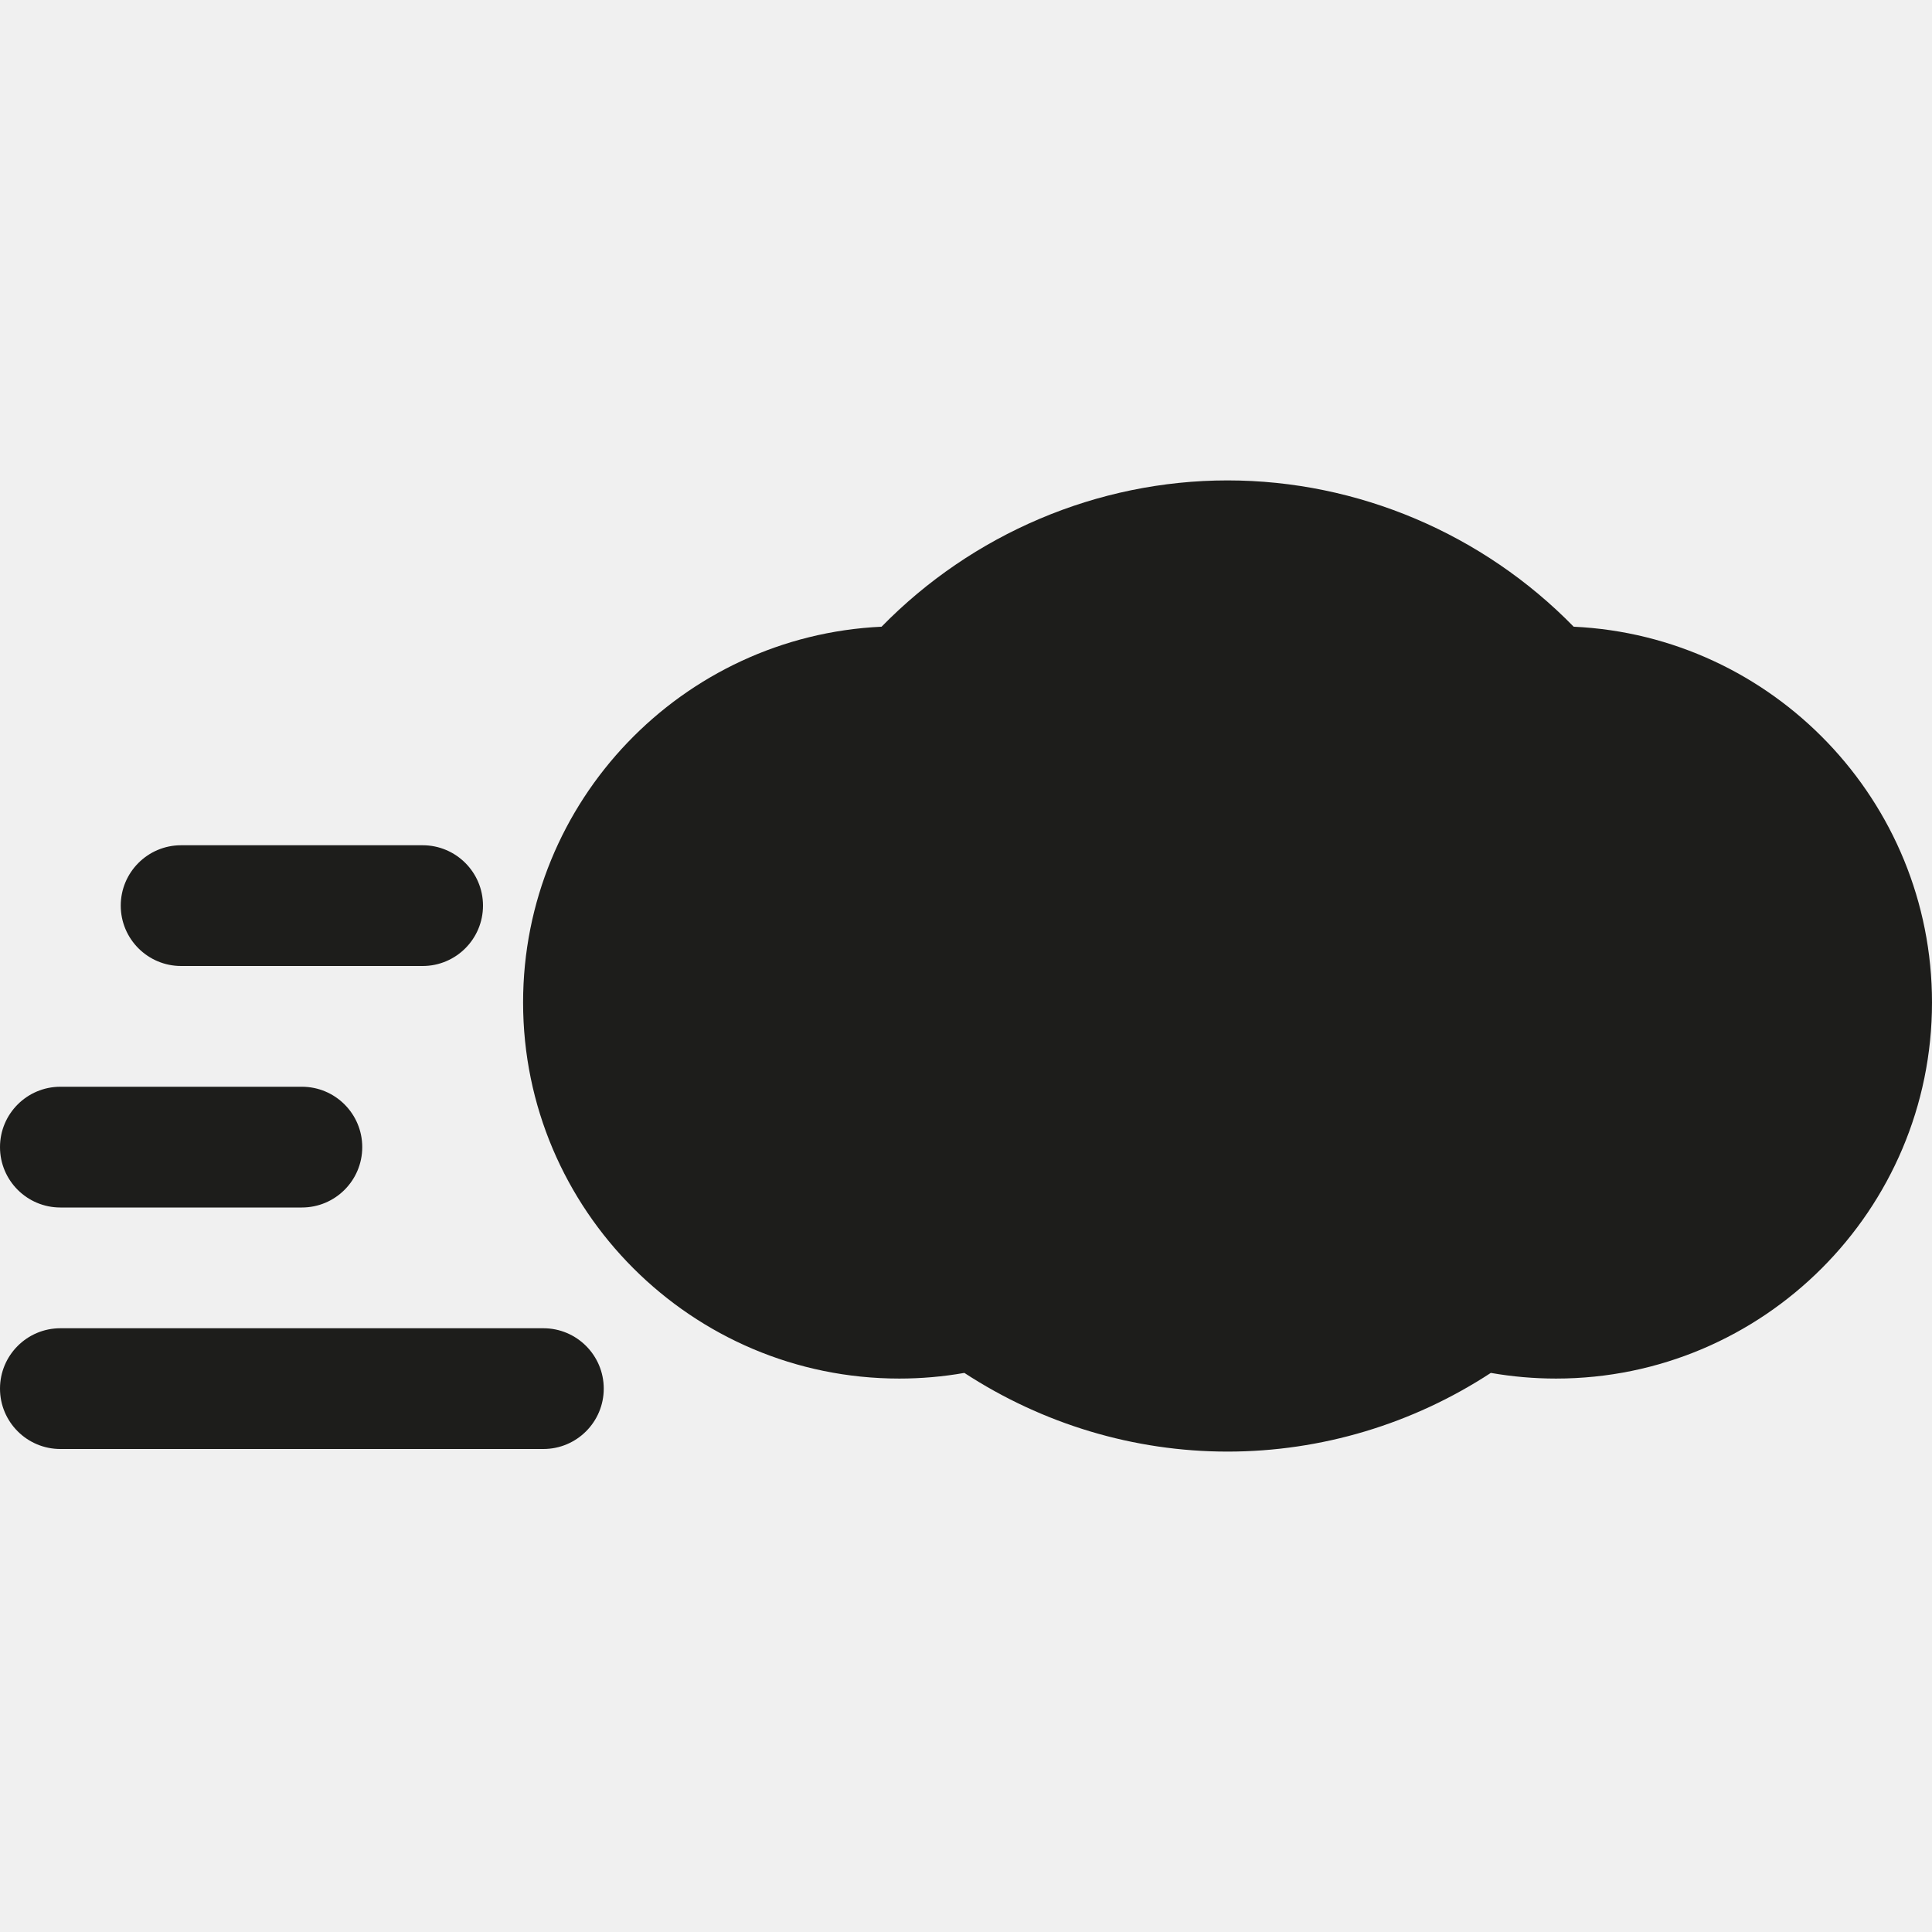
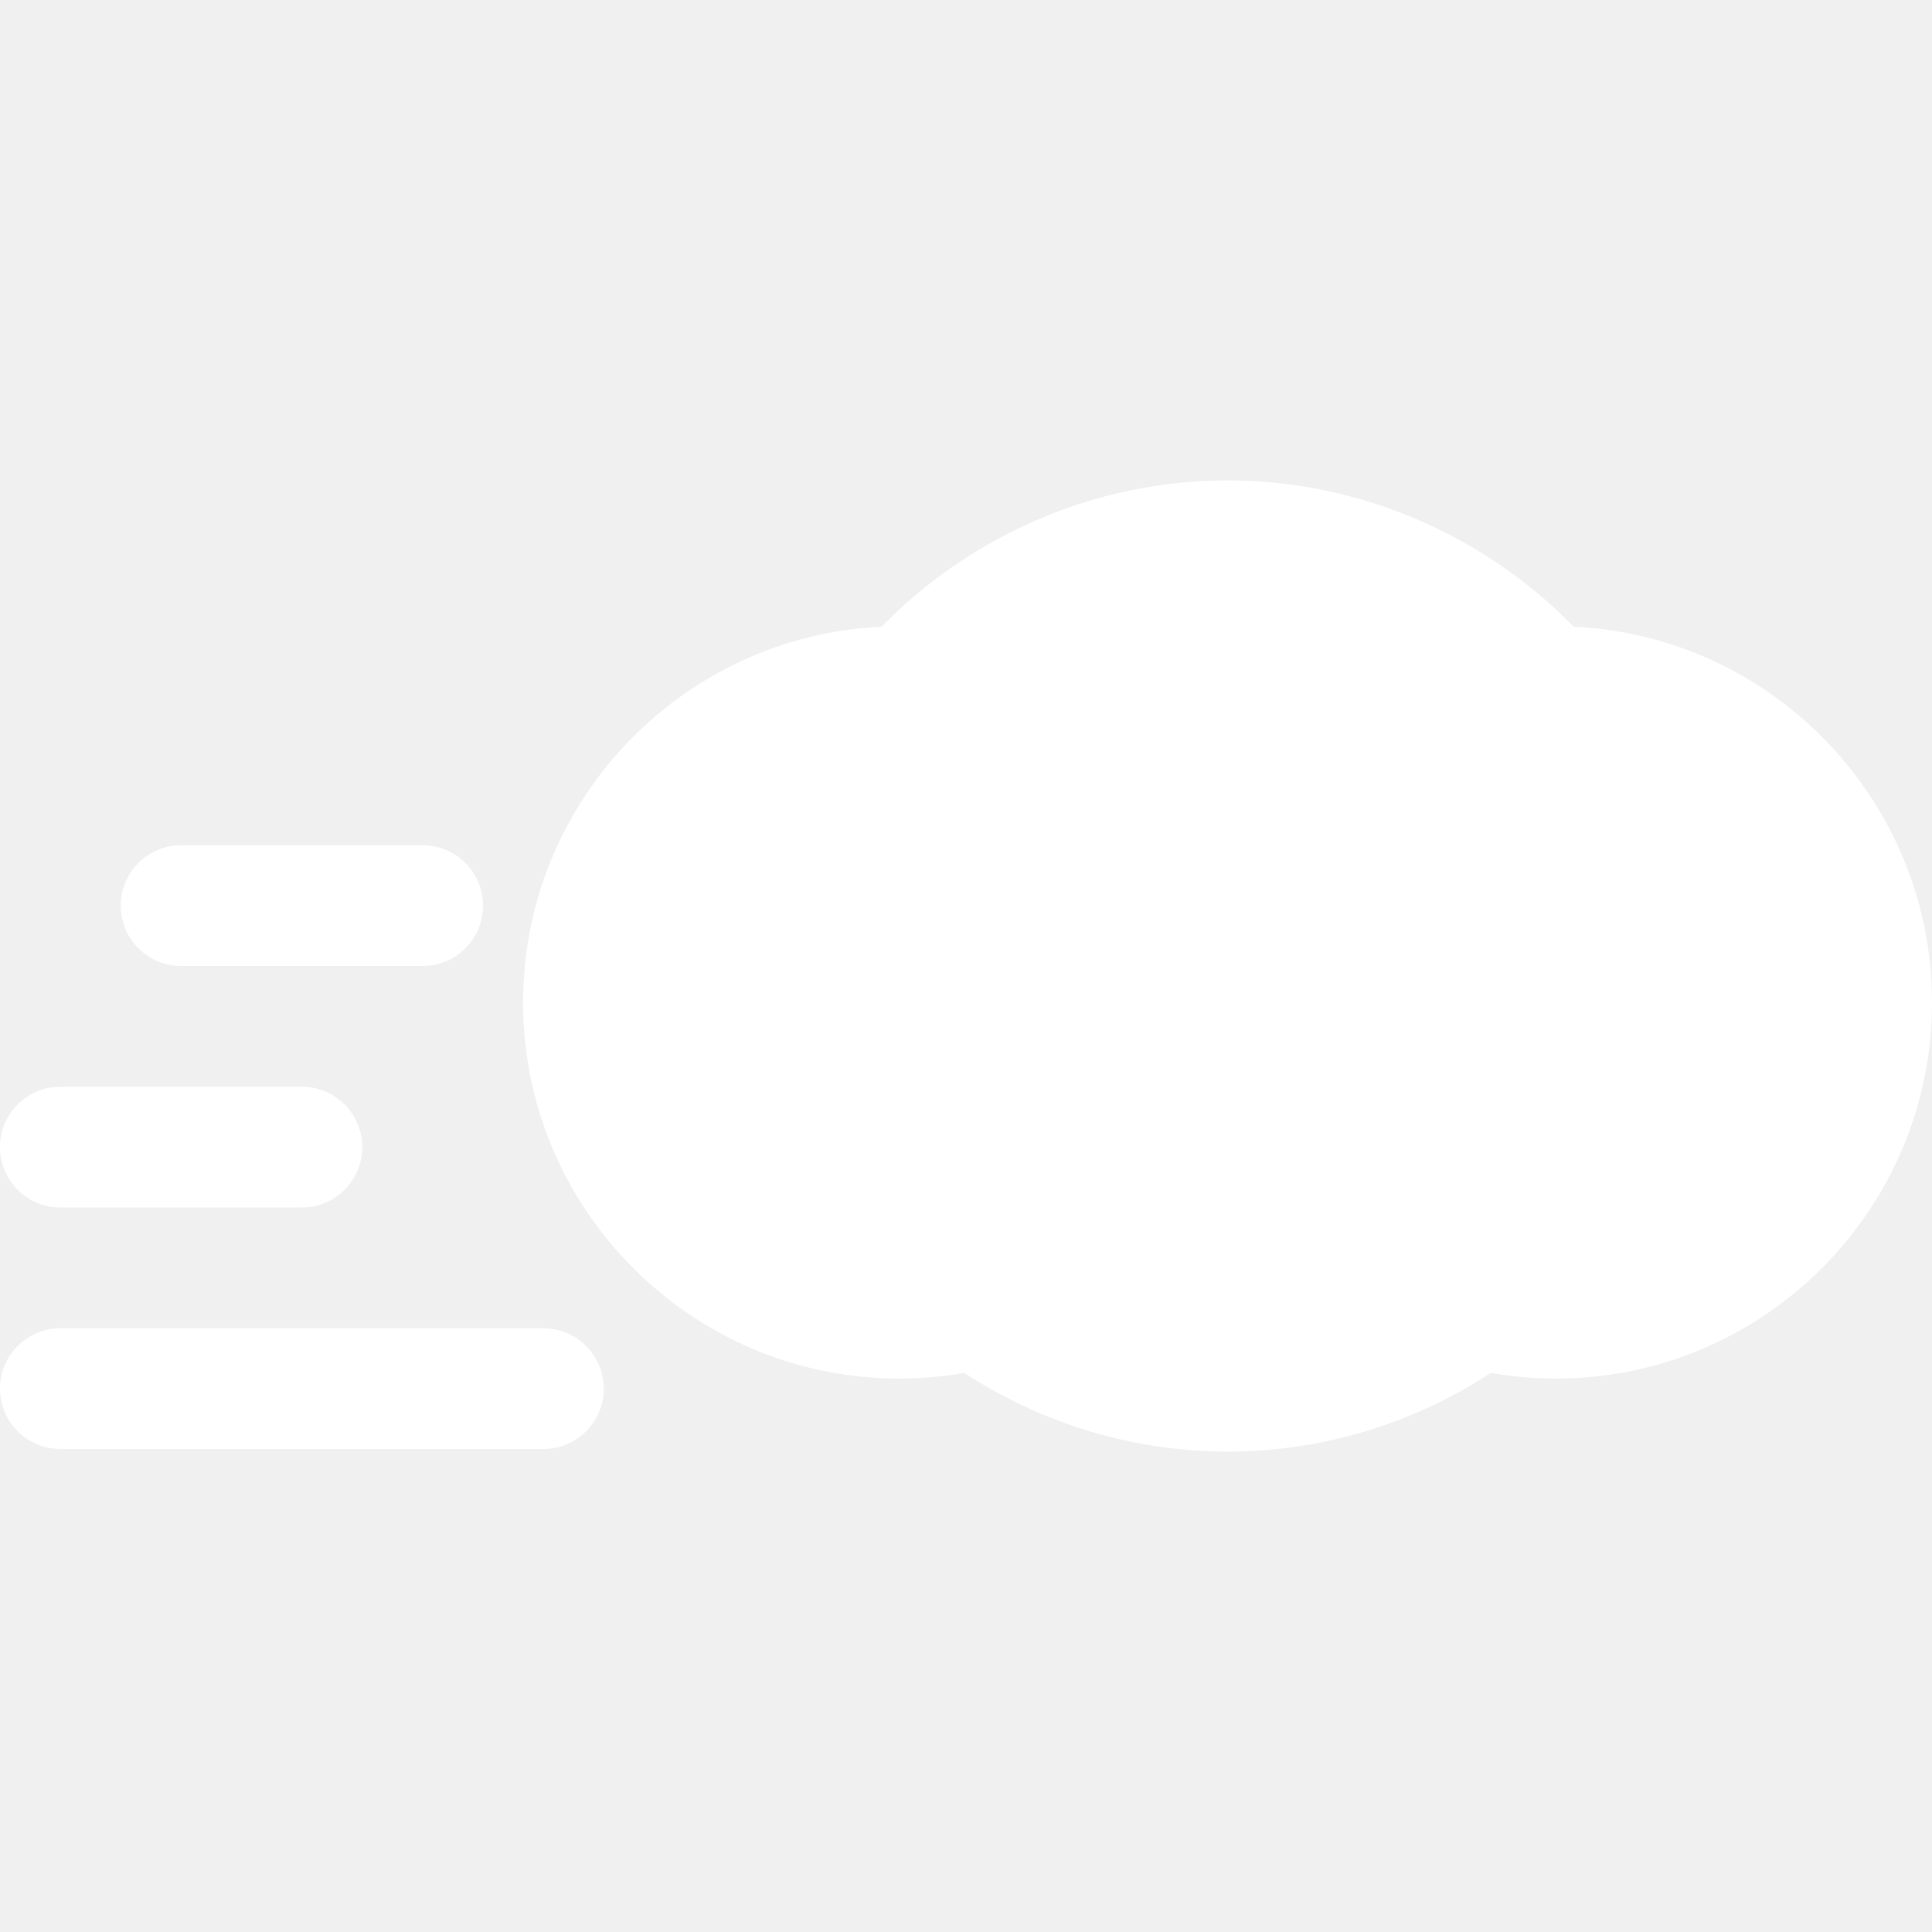
<svg xmlns="http://www.w3.org/2000/svg" version="1.1" id="Layer_1" x="0px" y="0px" width="512px" height="512px" viewBox="0 0 512 512" enable-background="new 0 0 512 512" xml:space="preserve">
  <g id="Grid_1_" display="none">
    <g id="Layer_1_1_" display="inline">
      <g id="Grid">
        <g>
          <rect fill="none" stroke="#A9CCDB" stroke-miterlimit="10" width="512" height="512" />
          <line fill="none" stroke="#A9CCDB" stroke-miterlimit="10" x1="0" y1="480" x2="512" y2="480" />
          <line fill="none" stroke="#A9CCDB" stroke-miterlimit="10" x1="0" y1="448" x2="512" y2="448" />
          <line fill="none" stroke="#A9CCDB" stroke-miterlimit="10" x1="0" y1="416" x2="512" y2="416" />
          <line fill="none" stroke="#A9CCDB" stroke-miterlimit="10" x1="0" y1="384" x2="512" y2="384" />
          <line fill="none" stroke="#A9CCDB" stroke-miterlimit="10" x1="0" y1="352" x2="512" y2="352" />
          <line fill="none" stroke="#A9CCDB" stroke-miterlimit="10" x1="0" y1="320" x2="512" y2="320" />
          <line fill="none" stroke="#A9CCDB" stroke-miterlimit="10" x1="0" y1="288" x2="512" y2="288" />
          <line fill="none" stroke="#A9CCDB" stroke-miterlimit="10" x1="0" y1="256" x2="512" y2="256" />
          <line fill="none" stroke="#A9CCDB" stroke-miterlimit="10" x1="0" y1="224" x2="512" y2="224" />
          <line fill="none" stroke="#A9CCDB" stroke-miterlimit="10" x1="0" y1="192" x2="512" y2="192" />
          <line fill="none" stroke="#A9CCDB" stroke-miterlimit="10" x1="0" y1="160" x2="512" y2="160" />
          <line fill="none" stroke="#A9CCDB" stroke-miterlimit="10" x1="0" y1="128" x2="512" y2="128" />
          <line fill="none" stroke="#A9CCDB" stroke-miterlimit="10" x1="0" y1="96" x2="512" y2="96" />
          <line fill="none" stroke="#A9CCDB" stroke-miterlimit="10" x1="0" y1="64" x2="512" y2="64" />
          <line fill="none" stroke="#A9CCDB" stroke-miterlimit="10" x1="0" y1="32" x2="512" y2="32" />
          <line fill="none" stroke="#A9CCDB" stroke-miterlimit="10" x1="480" y1="0" x2="480" y2="512" />
          <line fill="none" stroke="#A9CCDB" stroke-miterlimit="10" x1="448" y1="0" x2="448" y2="512" />
          <line fill="none" stroke="#A9CCDB" stroke-miterlimit="10" x1="416" y1="0" x2="416" y2="512" />
          <line fill="none" stroke="#A9CCDB" stroke-miterlimit="10" x1="384" y1="0" x2="384" y2="512" />
          <line fill="none" stroke="#A9CCDB" stroke-miterlimit="10" x1="352" y1="0" x2="352" y2="512" />
          <line fill="none" stroke="#A9CCDB" stroke-miterlimit="10" x1="320" y1="0" x2="320" y2="512" />
          <line fill="none" stroke="#A9CCDB" stroke-miterlimit="10" x1="288" y1="0" x2="288" y2="512" />
          <line fill="none" stroke="#A9CCDB" stroke-miterlimit="10" x1="256" y1="0" x2="256" y2="512" />
          <line fill="none" stroke="#A9CCDB" stroke-miterlimit="10" x1="224" y1="0" x2="224" y2="512" />
          <line fill="none" stroke="#A9CCDB" stroke-miterlimit="10" x1="192" y1="0" x2="192" y2="512" />
          <line fill="none" stroke="#A9CCDB" stroke-miterlimit="10" x1="160" y1="0" x2="160" y2="512" />
          <line fill="none" stroke="#A9CCDB" stroke-miterlimit="10" x1="128" y1="0" x2="128" y2="512" />
          <line fill="none" stroke="#A9CCDB" stroke-miterlimit="10" x1="96" y1="0" x2="96" y2="512" />
          <line fill="none" stroke="#A9CCDB" stroke-miterlimit="10" x1="64" y1="0" x2="64" y2="512" />
          <line fill="none" stroke="#A9CCDB" stroke-miterlimit="10" x1="32" y1="0" x2="32" y2="512" />
        </g>
      </g>
    </g>
  </g>
  <g>
    <g>
-       <path fill="#1D1D1B" d="M417.042,166.083c-23.979-24.542-57.125-38.771-91.73-38.771c-34.562,0-67.688,14.229-91.687,38.771    c-52.812,2.459-95,46.188-95,99.584c0,54.958,44.709,99.666,99.688,99.666c5.812,0,11.604-0.5,17.25-1.499    c20.75,13.541,44.938,20.854,69.749,20.854c24.854,0,49.063-7.313,69.772-20.854c5.707,0.999,11.458,1.499,17.291,1.499    c54.937,0,99.625-44.708,99.625-99.666C512,212.271,469.812,168.542,417.042,166.083z M144,352H16c-8.833,0-16,7.167-16,16    s7.167,16,16,16h128c8.833,0,16-7.167,16-16S152.833,352,144,352z M16,320h64c8.833,0,16-7.167,16-16s-7.167-16-16-16H16    c-8.833,0-16,7.167-16,16S7.167,320,16,320z M48,256h64c8.833,0,16-7.167,16-16s-7.167-16-16-16H48c-8.833,0-16,7.167-16,16    S39.167,256,48,256z" />
+       <path fill="#FFFFFF" d="M417.042,166.083c-23.979-24.542-57.125-38.771-91.73-38.771c-34.562,0-67.688,14.229-91.687,38.771    c-52.812,2.459-95,46.188-95,99.584c0,54.958,44.709,99.666,99.688,99.666c5.812,0,11.604-0.5,17.25-1.499    c20.75,13.541,44.938,20.854,69.749,20.854c24.854,0,49.063-7.313,69.772-20.854c5.707,0.999,11.458,1.499,17.291,1.499    c54.937,0,99.625-44.708,99.625-99.666C512,212.271,469.812,168.542,417.042,166.083z M144,352H16c-8.833,0-16,7.167-16,16    s7.167,16,16,16h128c8.833,0,16-7.167,16-16S152.833,352,144,352z M16,320h64c8.833,0,16-7.167,16-16s-7.167-16-16-16H16    c-8.833,0-16,7.167-16,16S7.167,320,16,320z M48,256h64c8.833,0,16-7.167,16-16s-7.167-16-16-16H48c-8.833,0-16,7.167-16,16    S39.167,256,48,256z" />
    </g>
  </g>
</svg>
